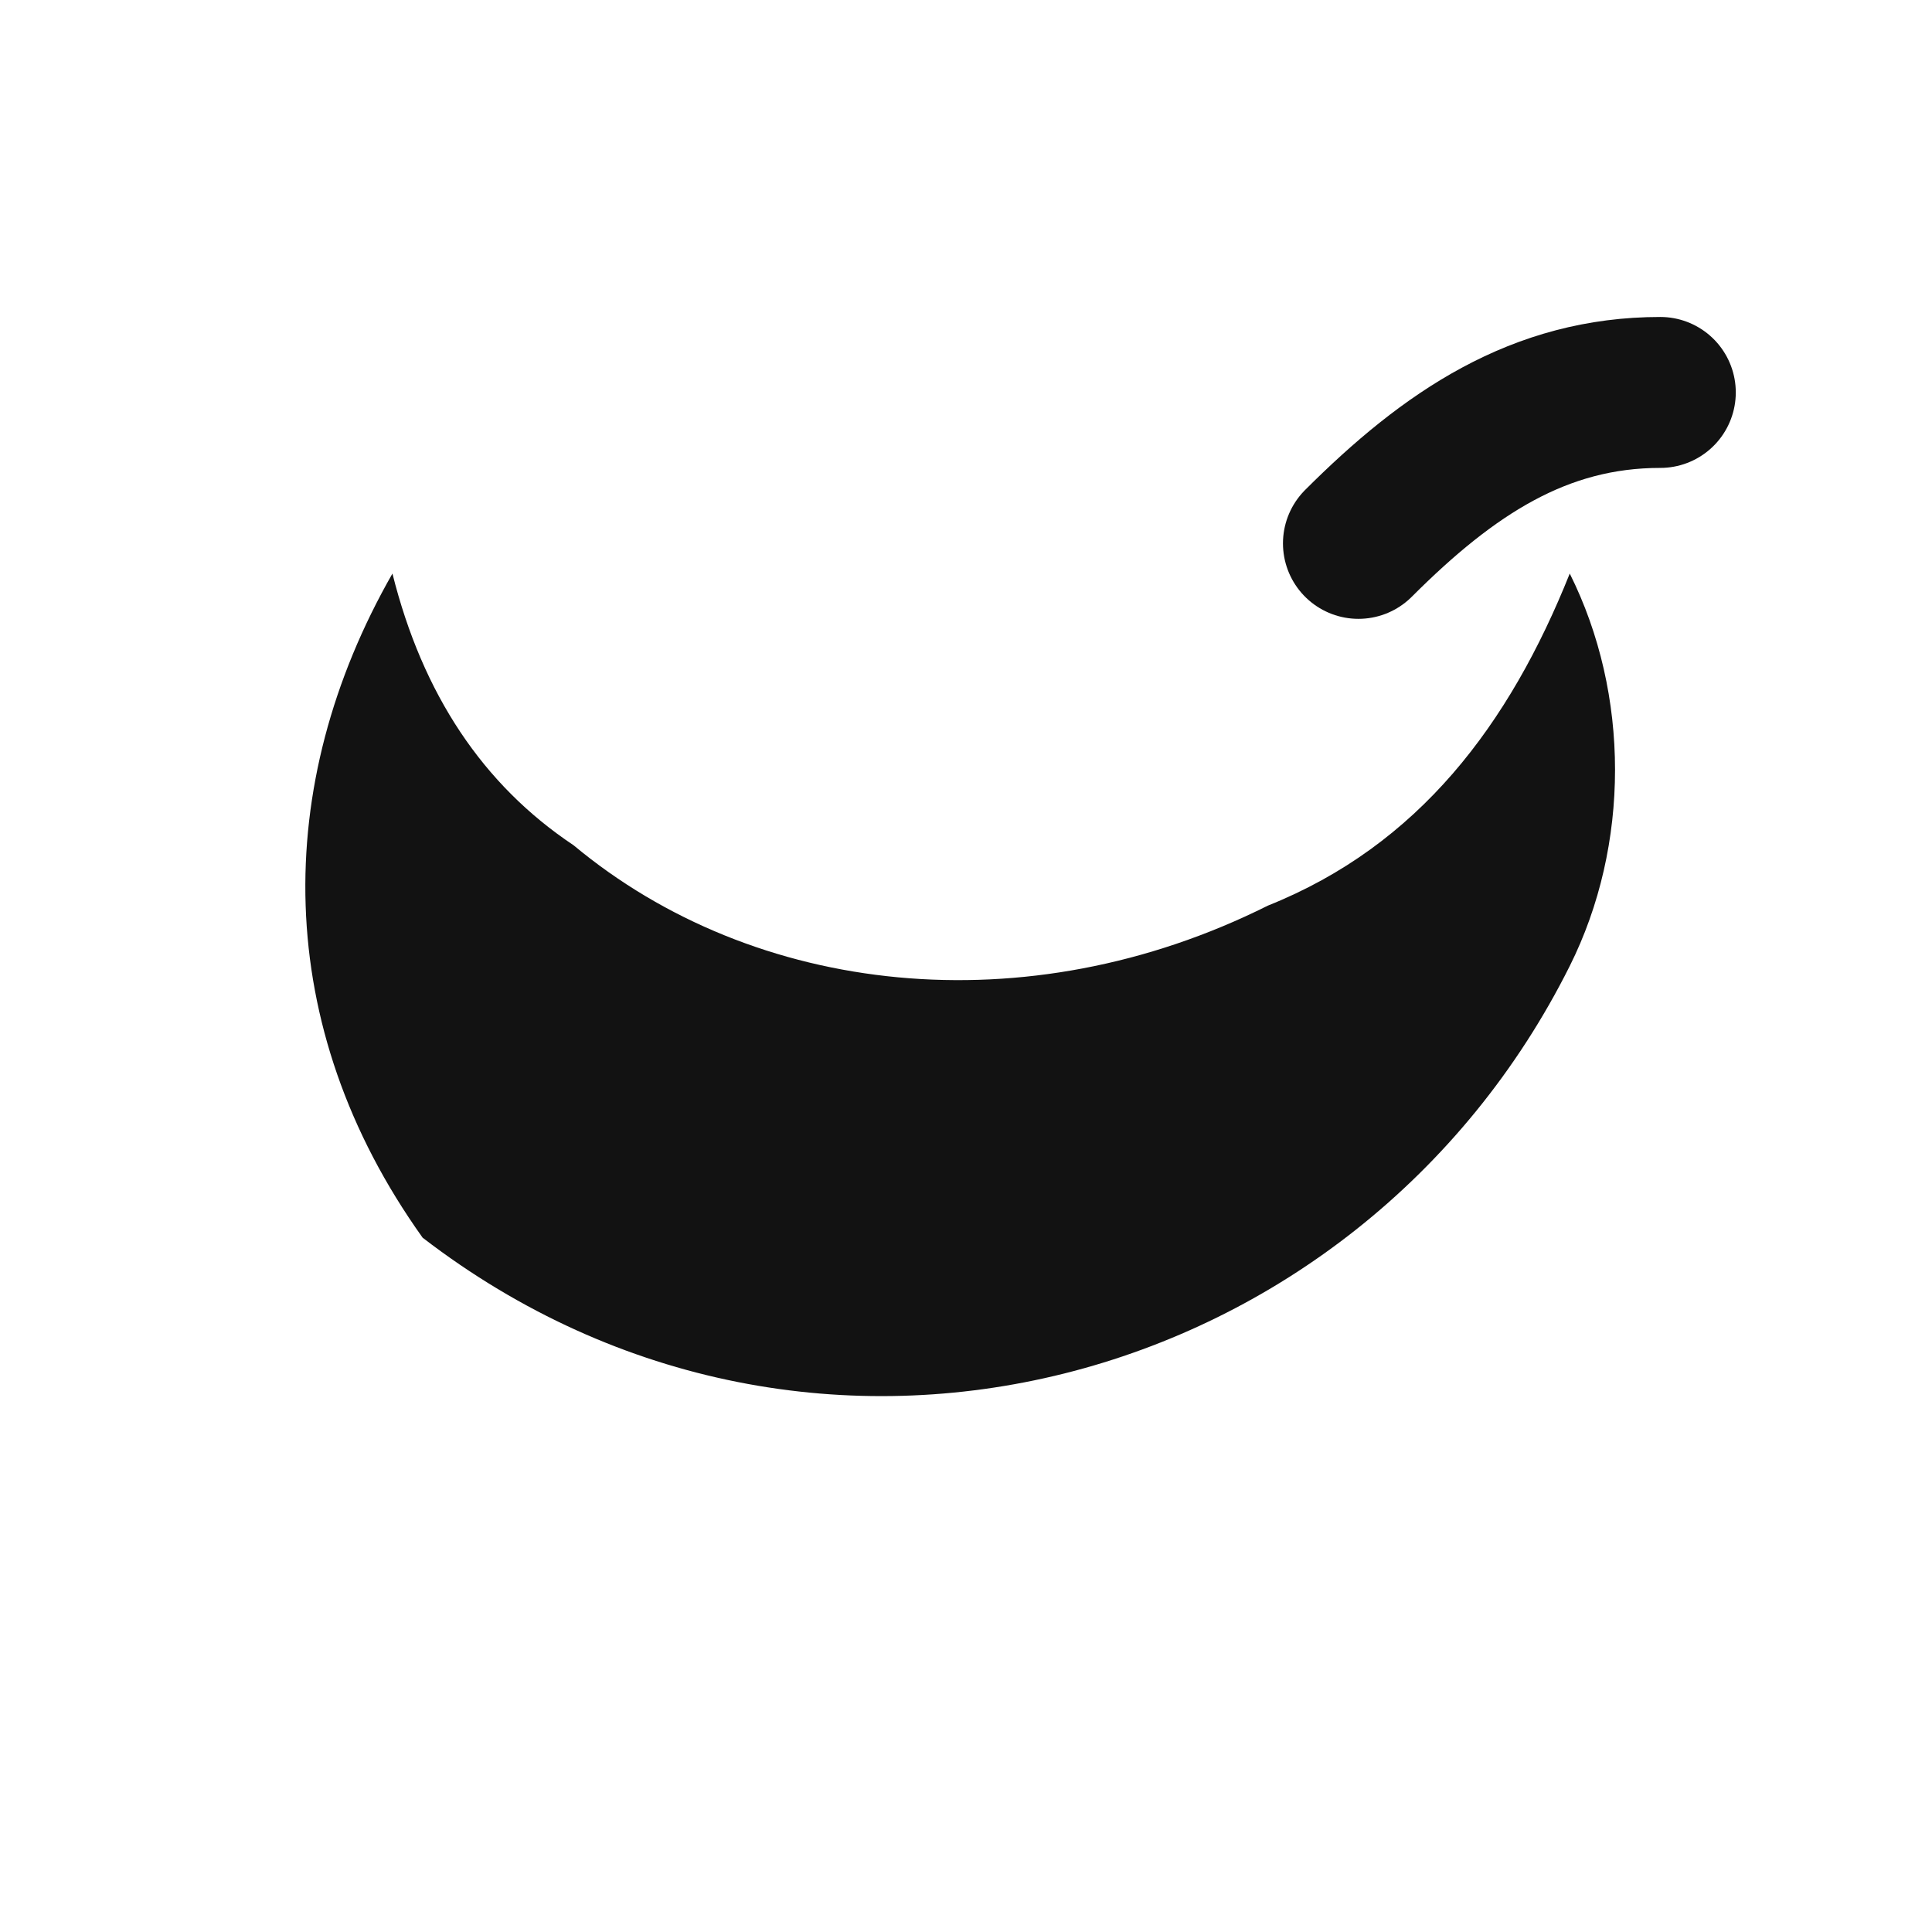
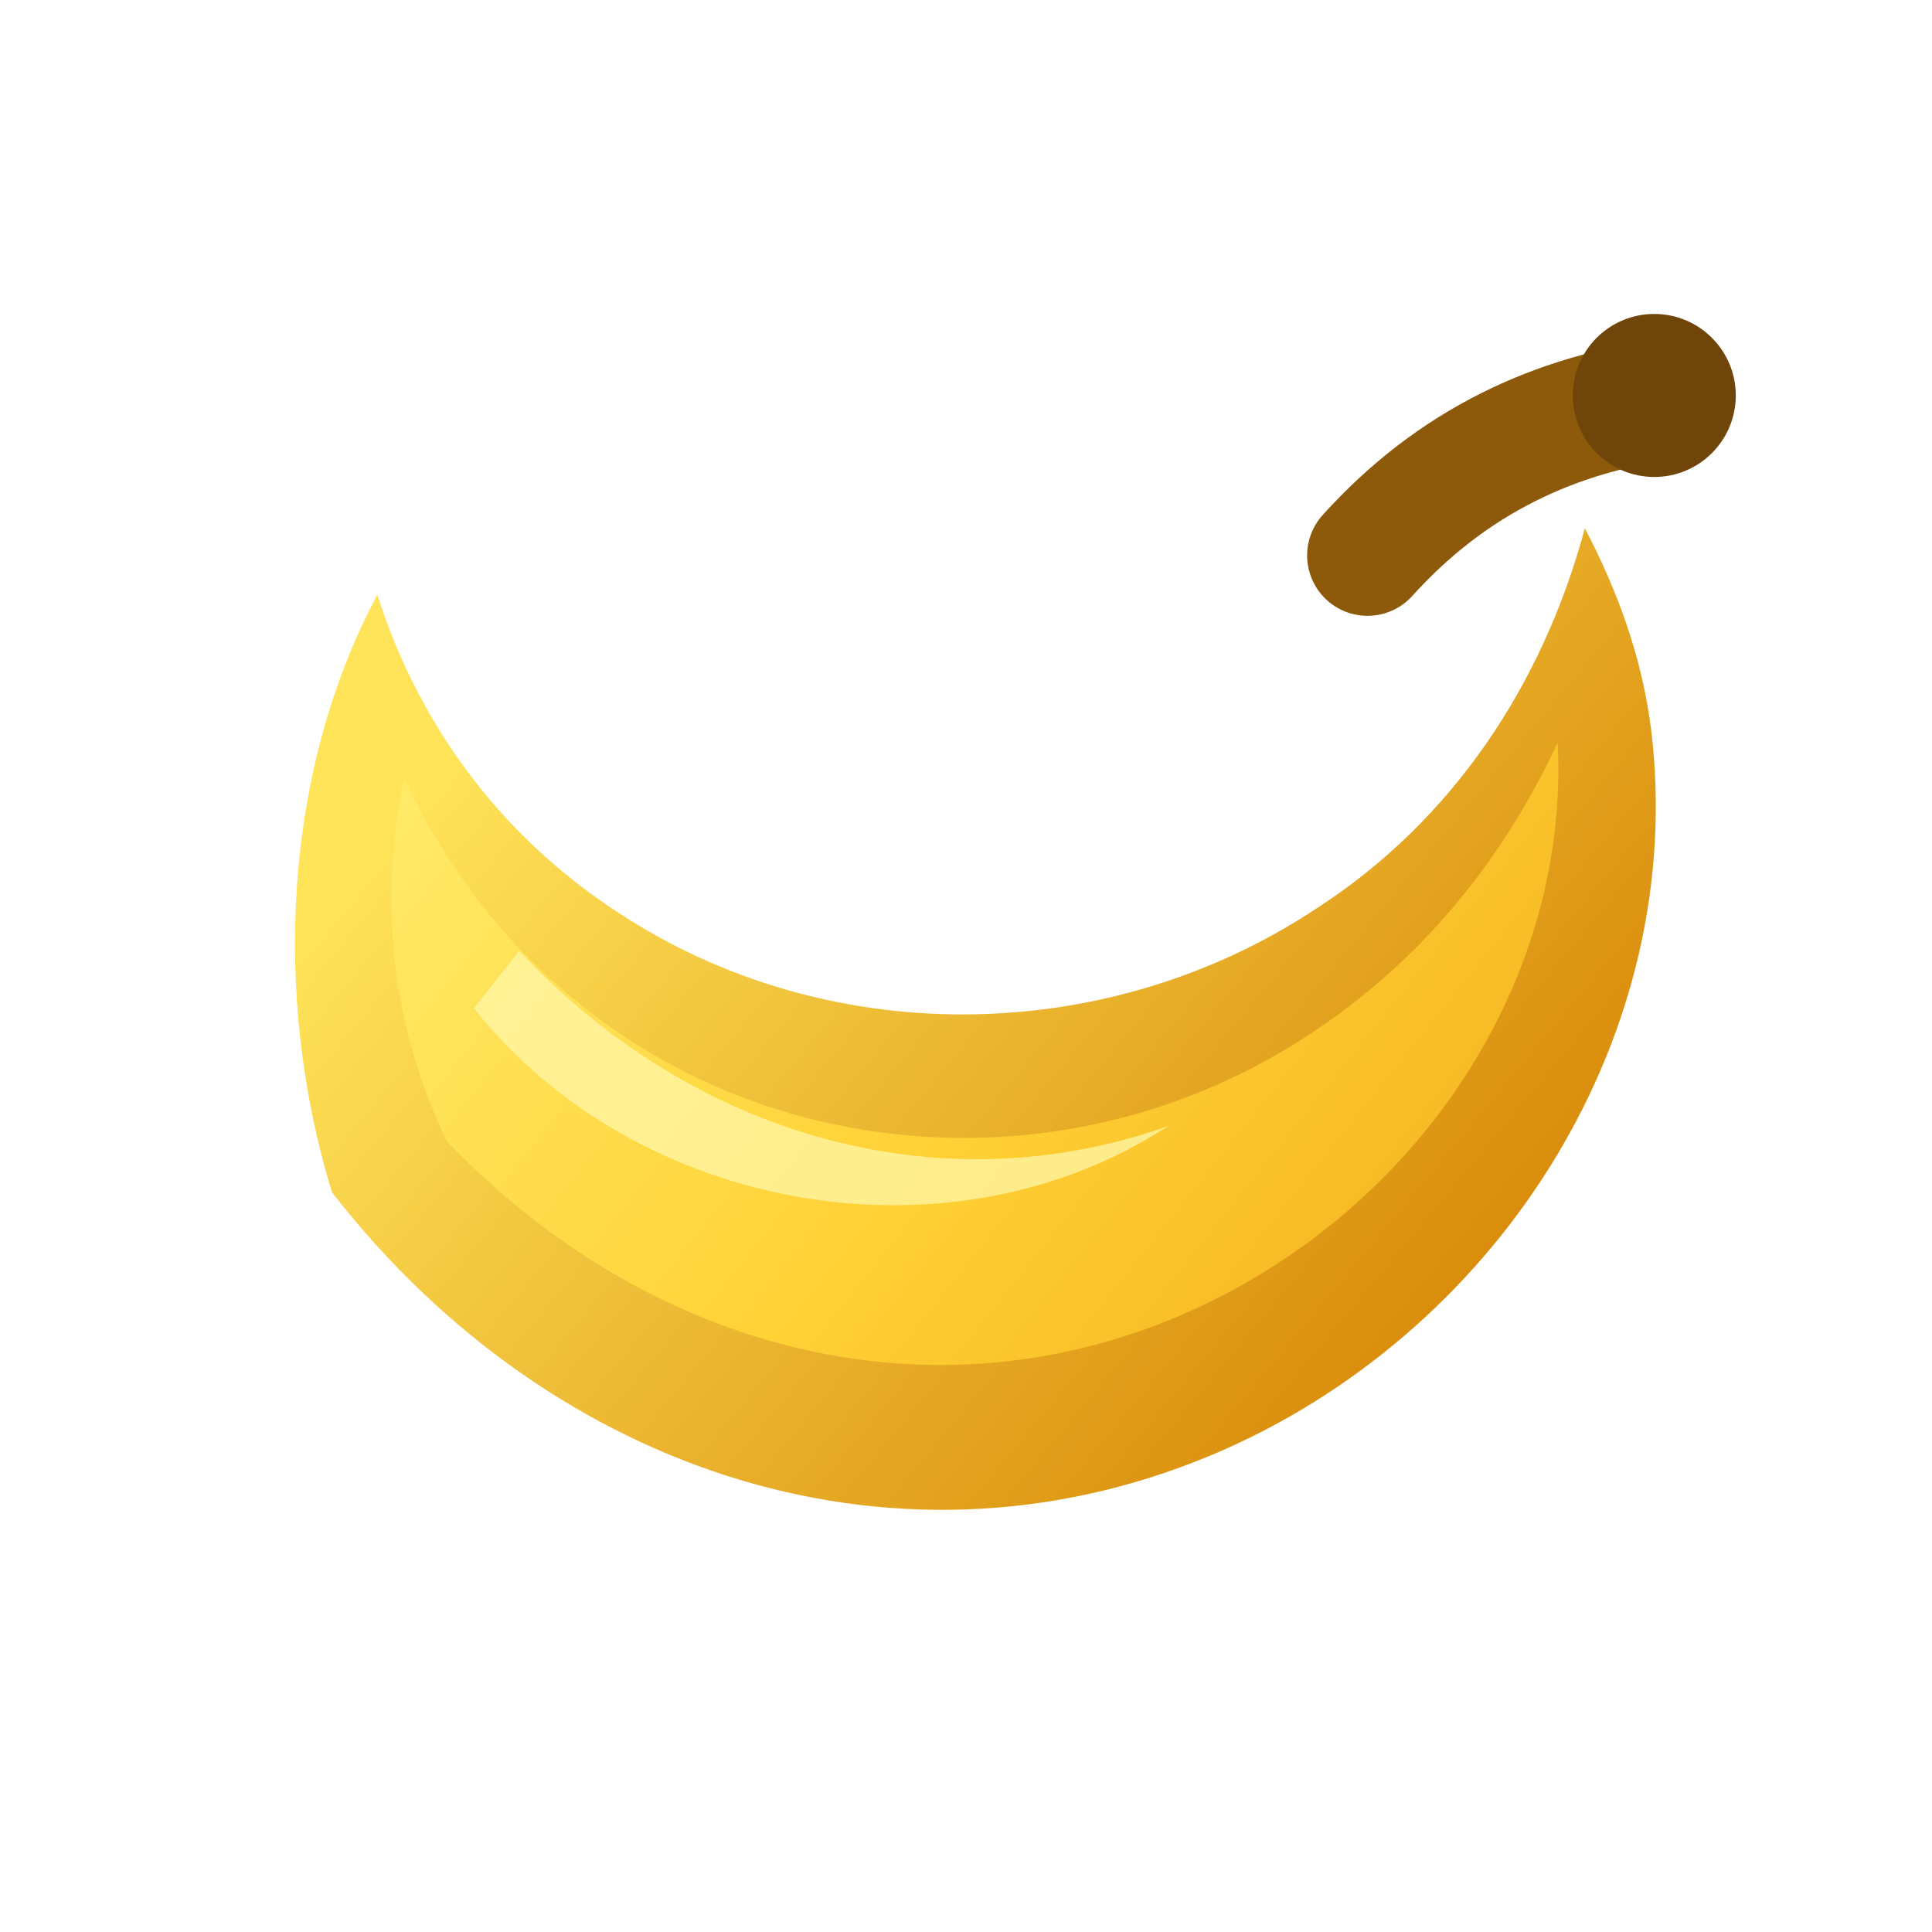
<svg xmlns="http://www.w3.org/2000/svg" viewBox="0 0 64 64">
-   <path fill="#121212" d="M14 41c13 10 31 5 38-9 2-4 2-9 0-13-2 5-5 9-10 11-8 4-17 3-23-2-3-2-5-5-6-9-4 7-4 15 1 22Z" />
-   <path fill="none" stroke="#121212" stroke-width="5" stroke-linecap="round" d="M45 18c3-3 6-5 10-5" />
+   <defs>
+     <linearGradient id="banana" x1="12" y1="16" x2="52" y2="48" gradientUnits="userSpaceOnUse">
+       <stop stop-color="#fff27a" />
+       <stop offset=".55" stop-color="#ffd236" />
+       <stop offset="1" stop-color="#f1a817" />
+     </linearGradient>
+     <linearGradient id="banana-edge" x1="17" y1="22" x2="47" y2="47" gradientUnits="userSpaceOnUse">
+       <stop stop-color="#ffe45a" />
+       <stop offset="1" stop-color="#d88908" />
+     </linearGradient>
+   </defs>
+   <path fill="url(#banana-edge)" d="M11 39.5c7.3 9.4 19 13.2 29.6 8.5 9.2-4.1 15.3-13.8 14.1-23.8-.3-2.4-1.1-4.6-2.2-6.7-1.4 5.2-4.4 9.7-8.9 12.6-6.8 4.5-15.8 4.7-22.7.4-4.2-2.6-7-6.4-8.4-10.8-3.1 5.8-3.5 13.3-1.5 19.8Z" />
+   <path fill="url(#banana)" d="M14.8 37.8c6.8 7.1 16.3 9.4 24.7 5.6 7.5-3.4 12.5-10.9 12.1-18.8-2.1 4.5-5.3 8.1-9.6 10.5-7.4 4.1-16.7 3.3-23.1-2.1-2.3-1.9-4.2-4.4-5.5-7.2-.9 4-.4 8.3 1.4 12Z" />
+   <path fill="#fff7a9" d="M17.2 31.5c5.7 6.1 13.9 8.5 21.5 5.8-7.2 4.7-17.6 2.9-23-3.9l1.5-1.9Z" opacity=".75" />
+   <path fill="none" stroke="#8d5a0b" stroke-width="4" stroke-linecap="round" d="M45.3 18.4c2.8-3.1 6.2-4.7 10.1-5.2" />
+   <circle cx="54.8" cy="13.1" r="2.7" fill="#70450a" />
</svg>
